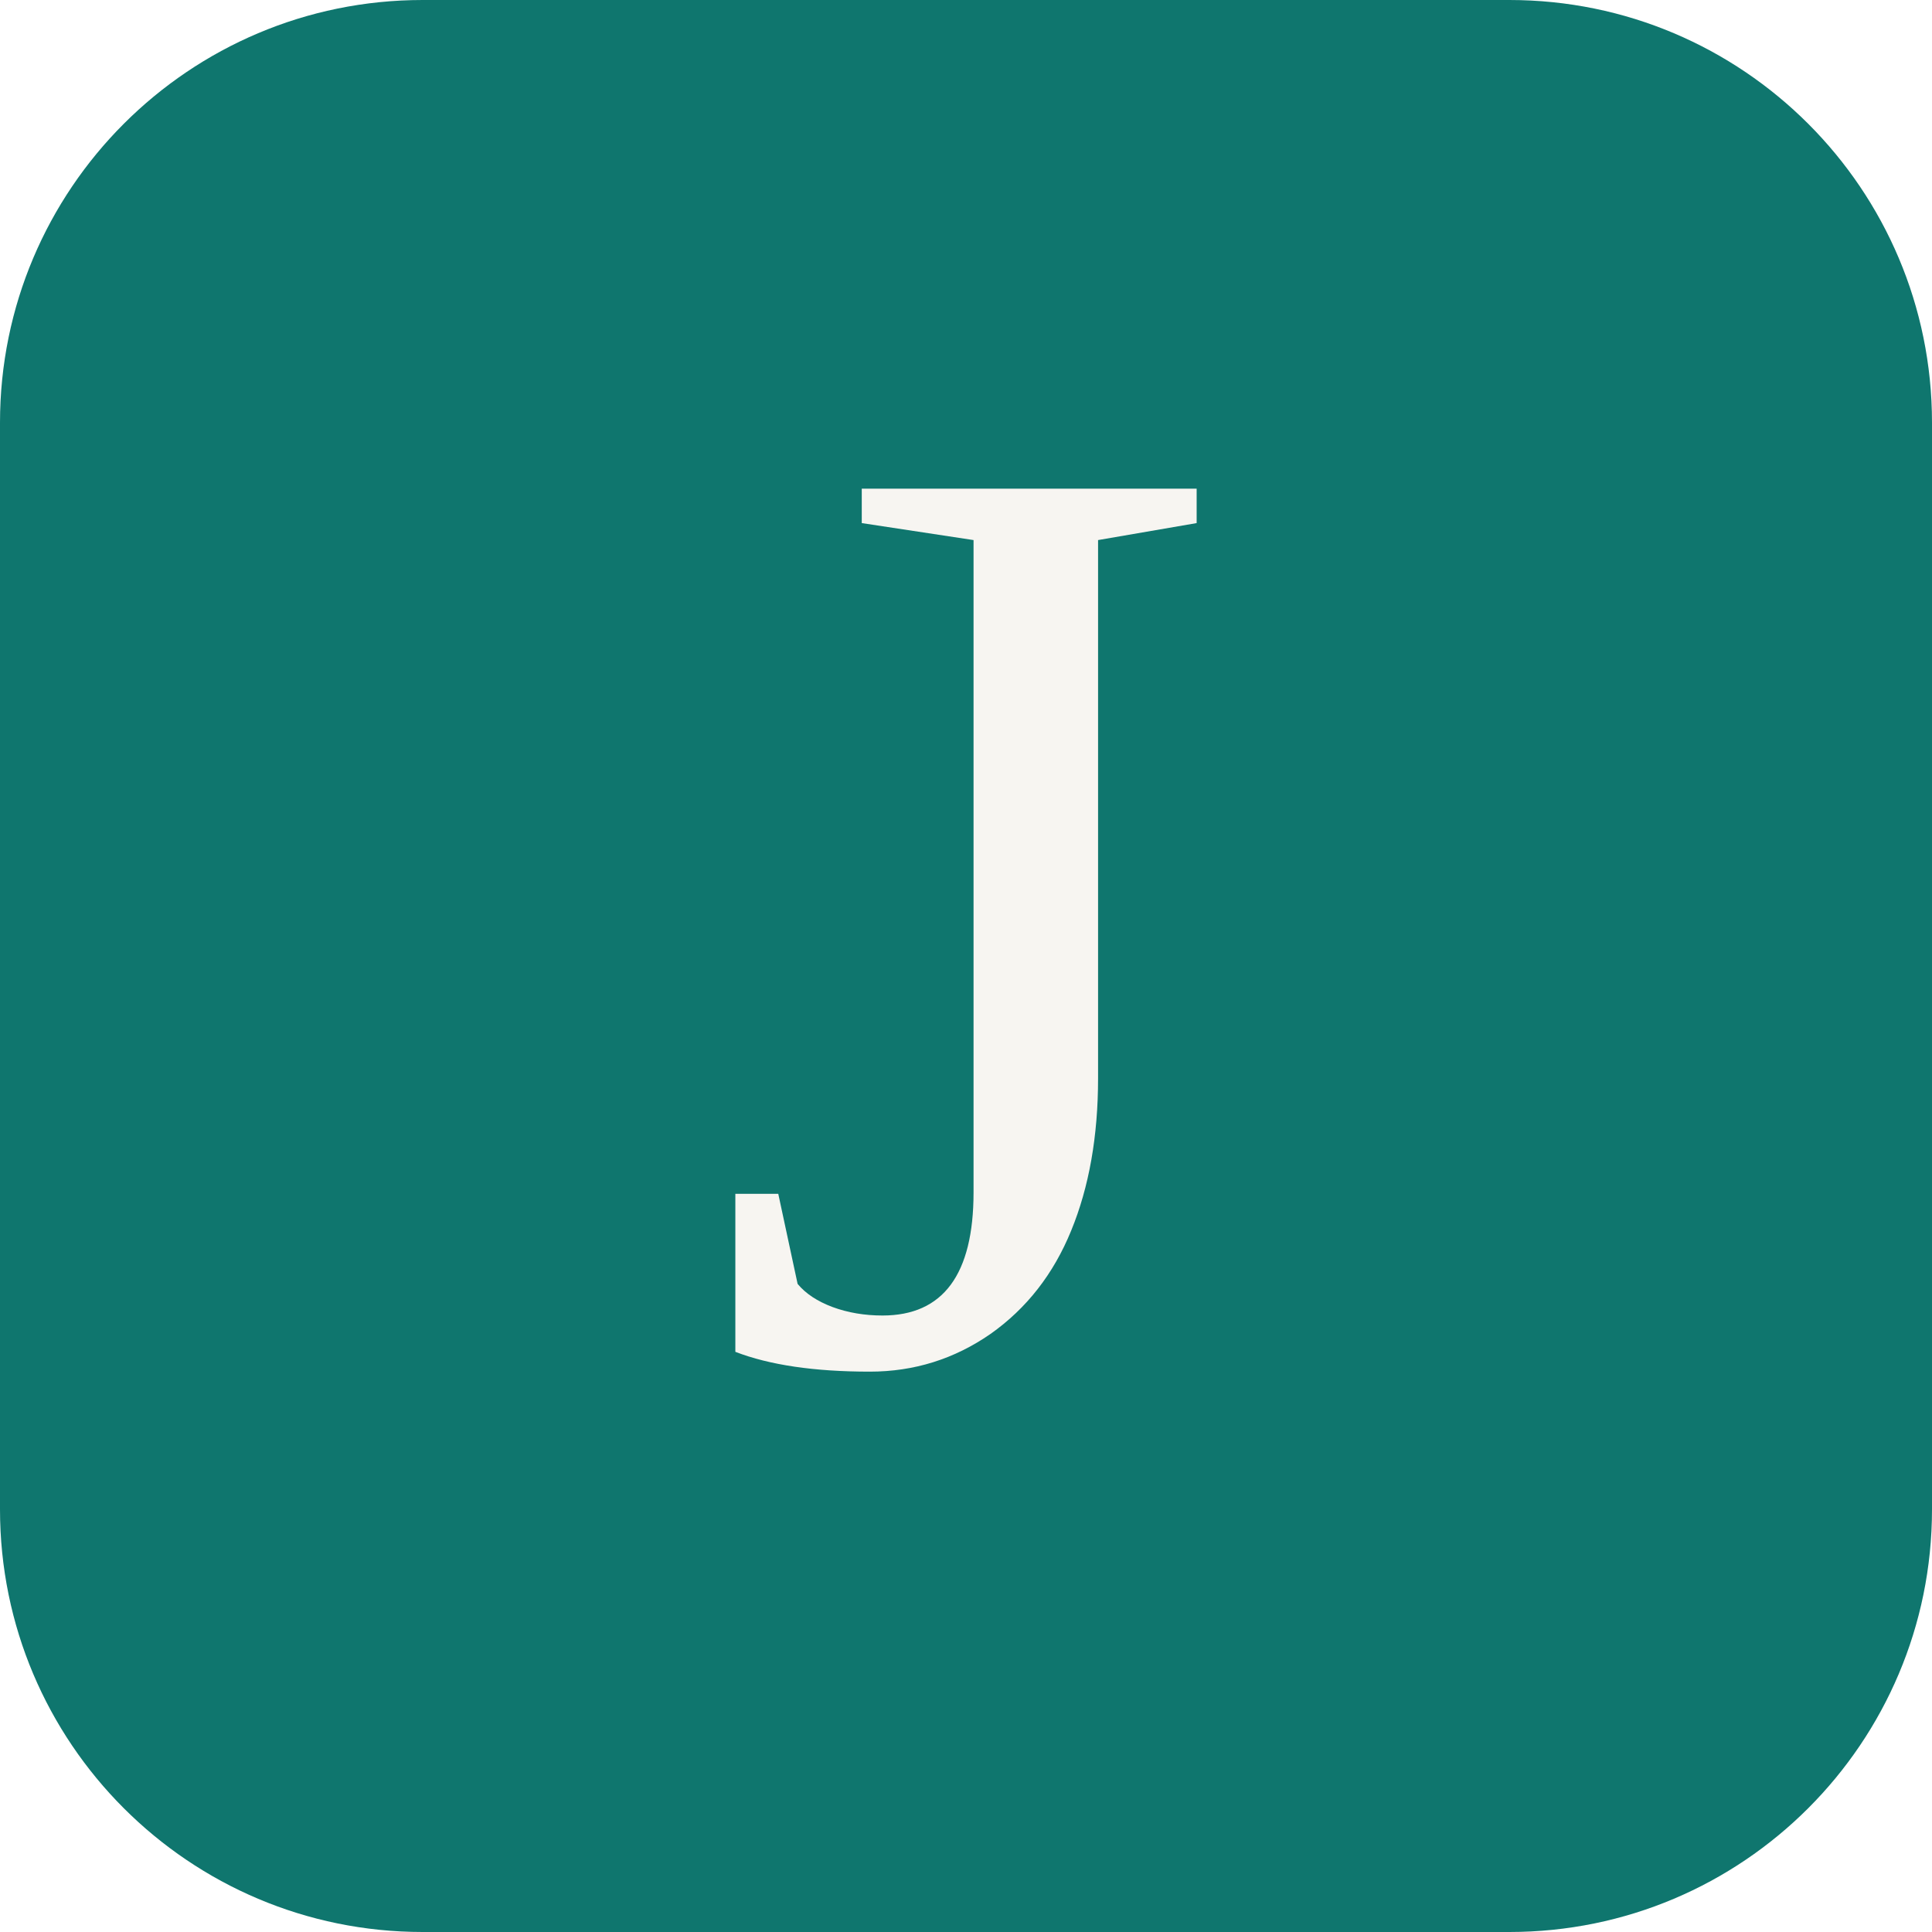
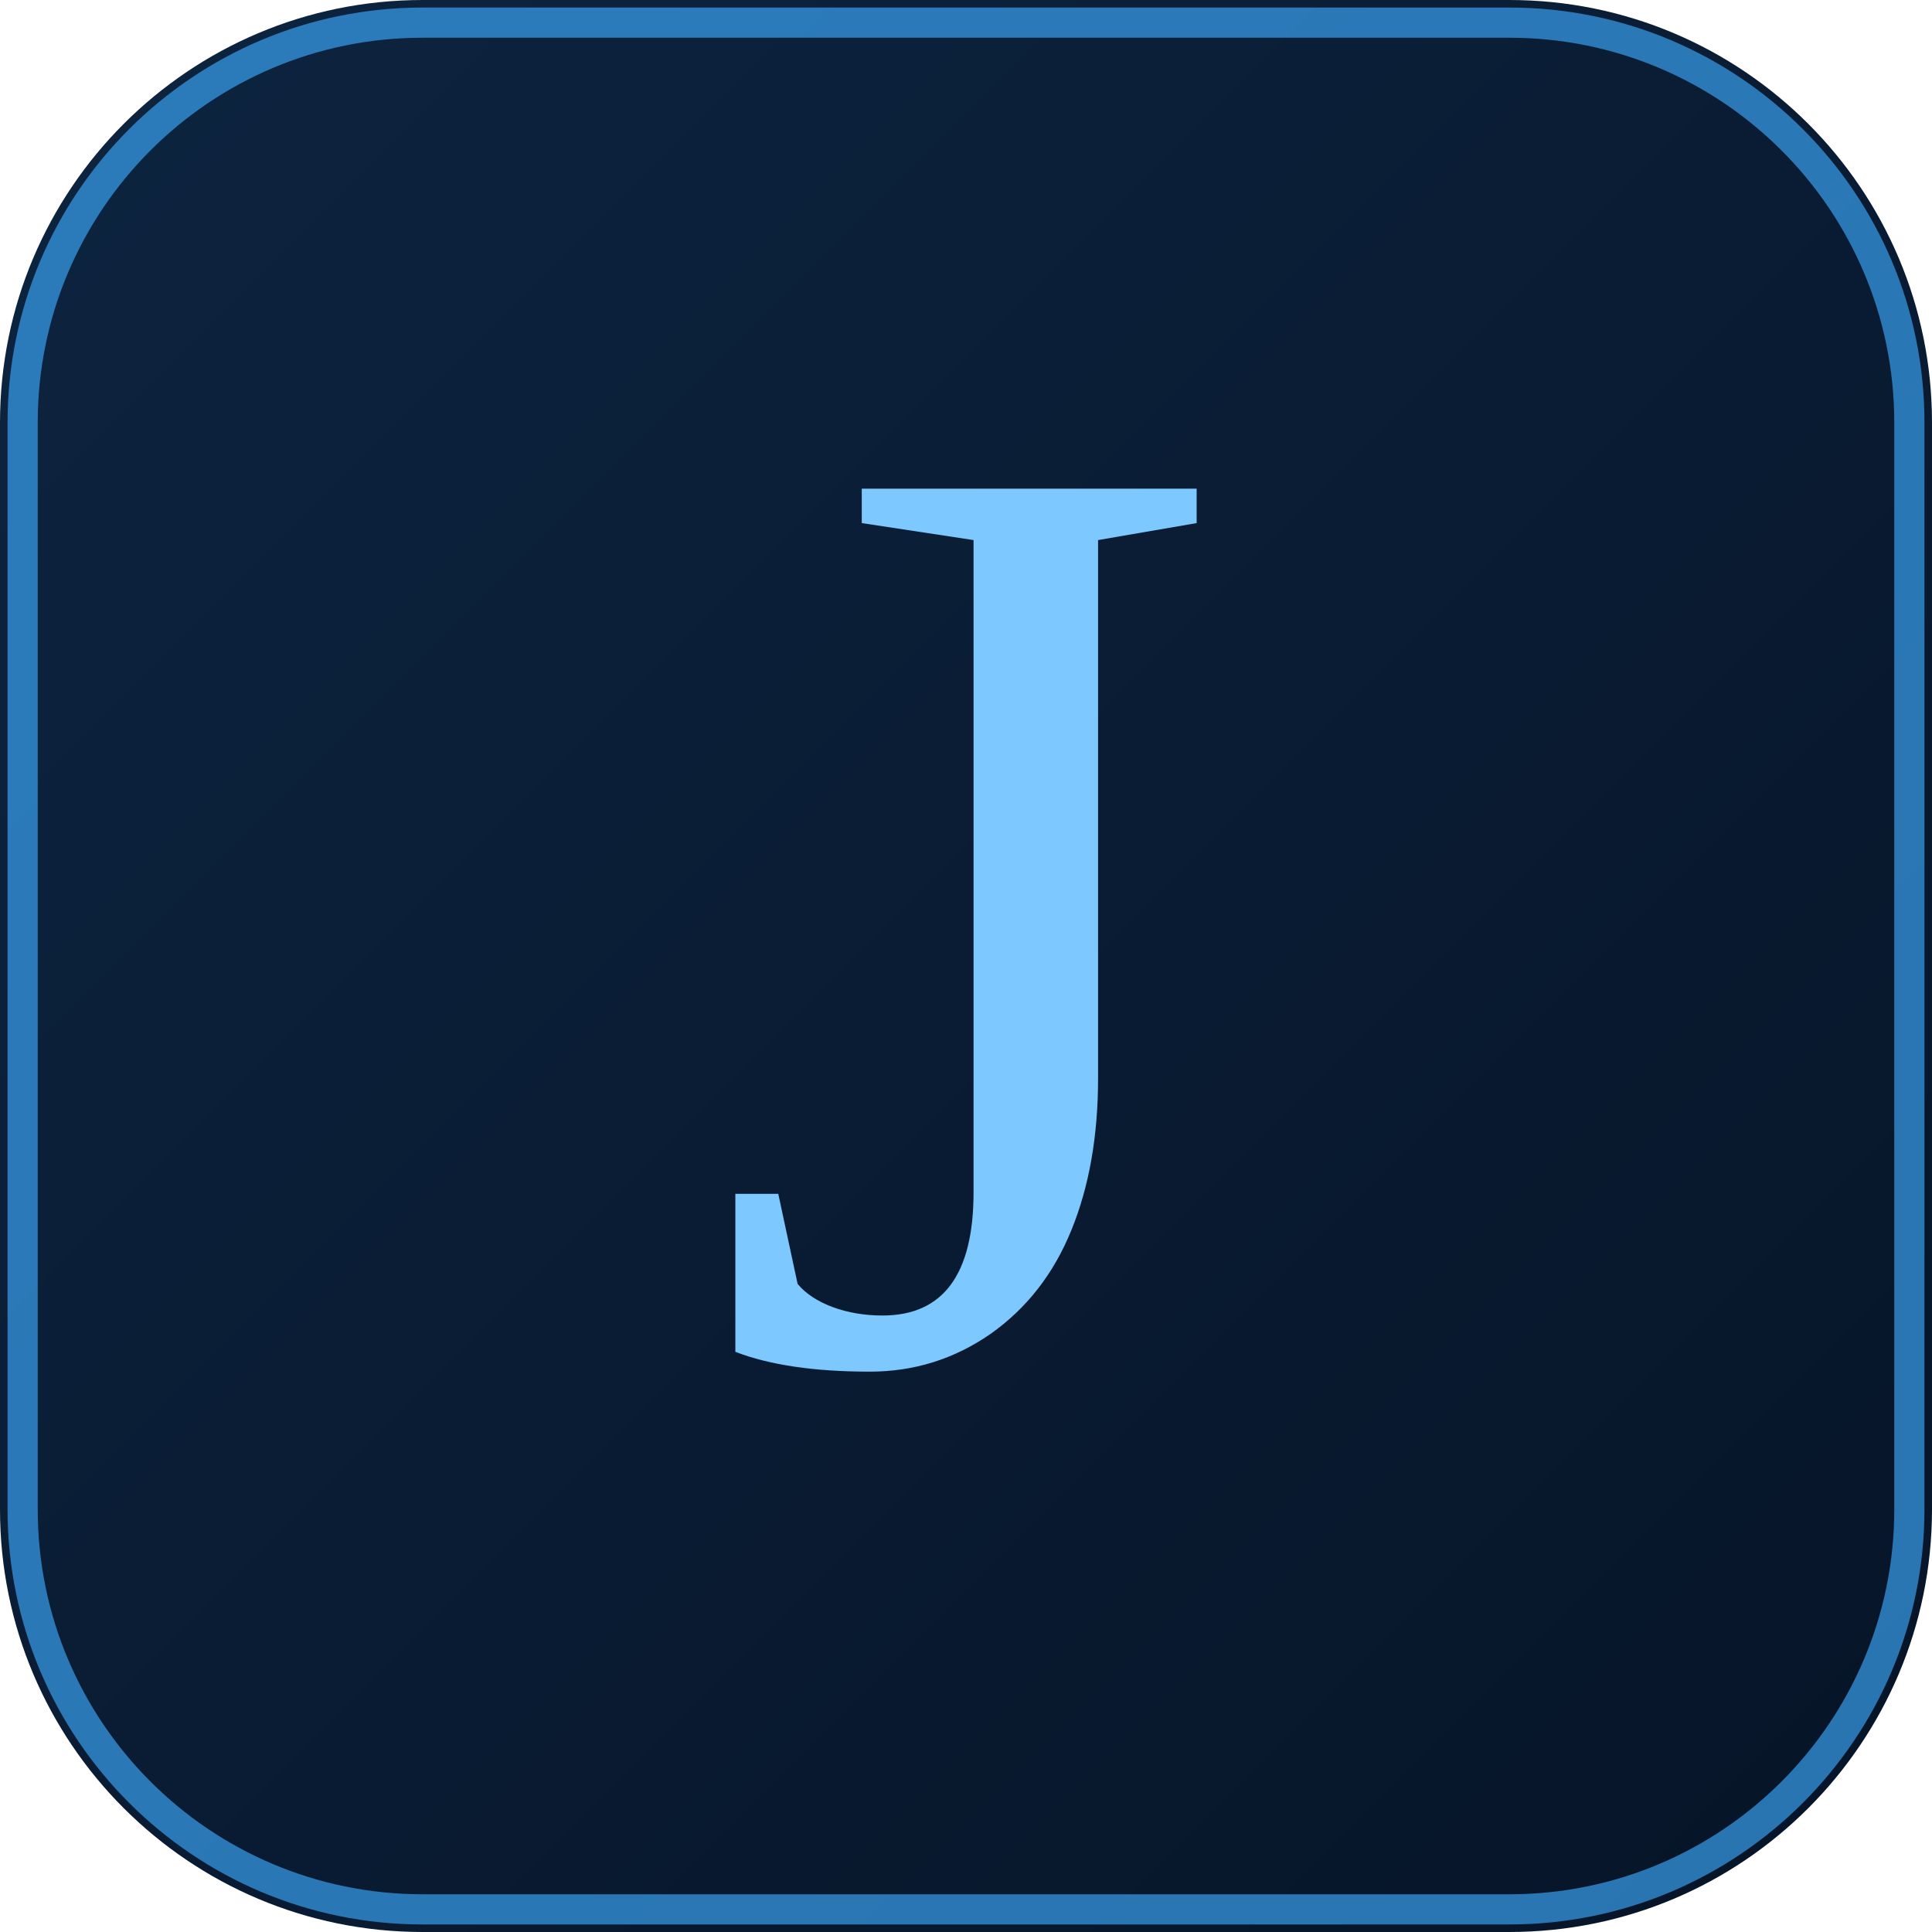
<svg xmlns="http://www.w3.org/2000/svg" viewBox="0 0 64 64" role="img" aria-label="J">
-   <rect width="64" height="64" rx="14" fill="#0f766e" />
-   <text x="32" y="45" text-anchor="middle" font-family="Instrument Serif, Georgia, 'Times New Roman', serif" font-size="44" fill="#f7f5f1">J</text>
+   <defs>
+     <linearGradient id="g" x1="0" y1="0" x2="1" y2="1">
+       <stop offset="0" stop-color="#0d2440" />
+       <stop offset="1" stop-color="#061427" />
+     </linearGradient>
+   </defs>
+   <rect width="64" height="64" rx="14" fill="url(#g)" />
+   <rect x="0.75" y="0.75" width="62.5" height="62.5" rx="13.25" fill="none" stroke="#3da9fc" stroke-opacity="0.65" />
+   <text x="32" y="45" text-anchor="middle" font-family="Instrument Serif, Georgia, 'Times New Roman', serif" font-size="44" fill="#7cc8ff">J</text>
</svg>
